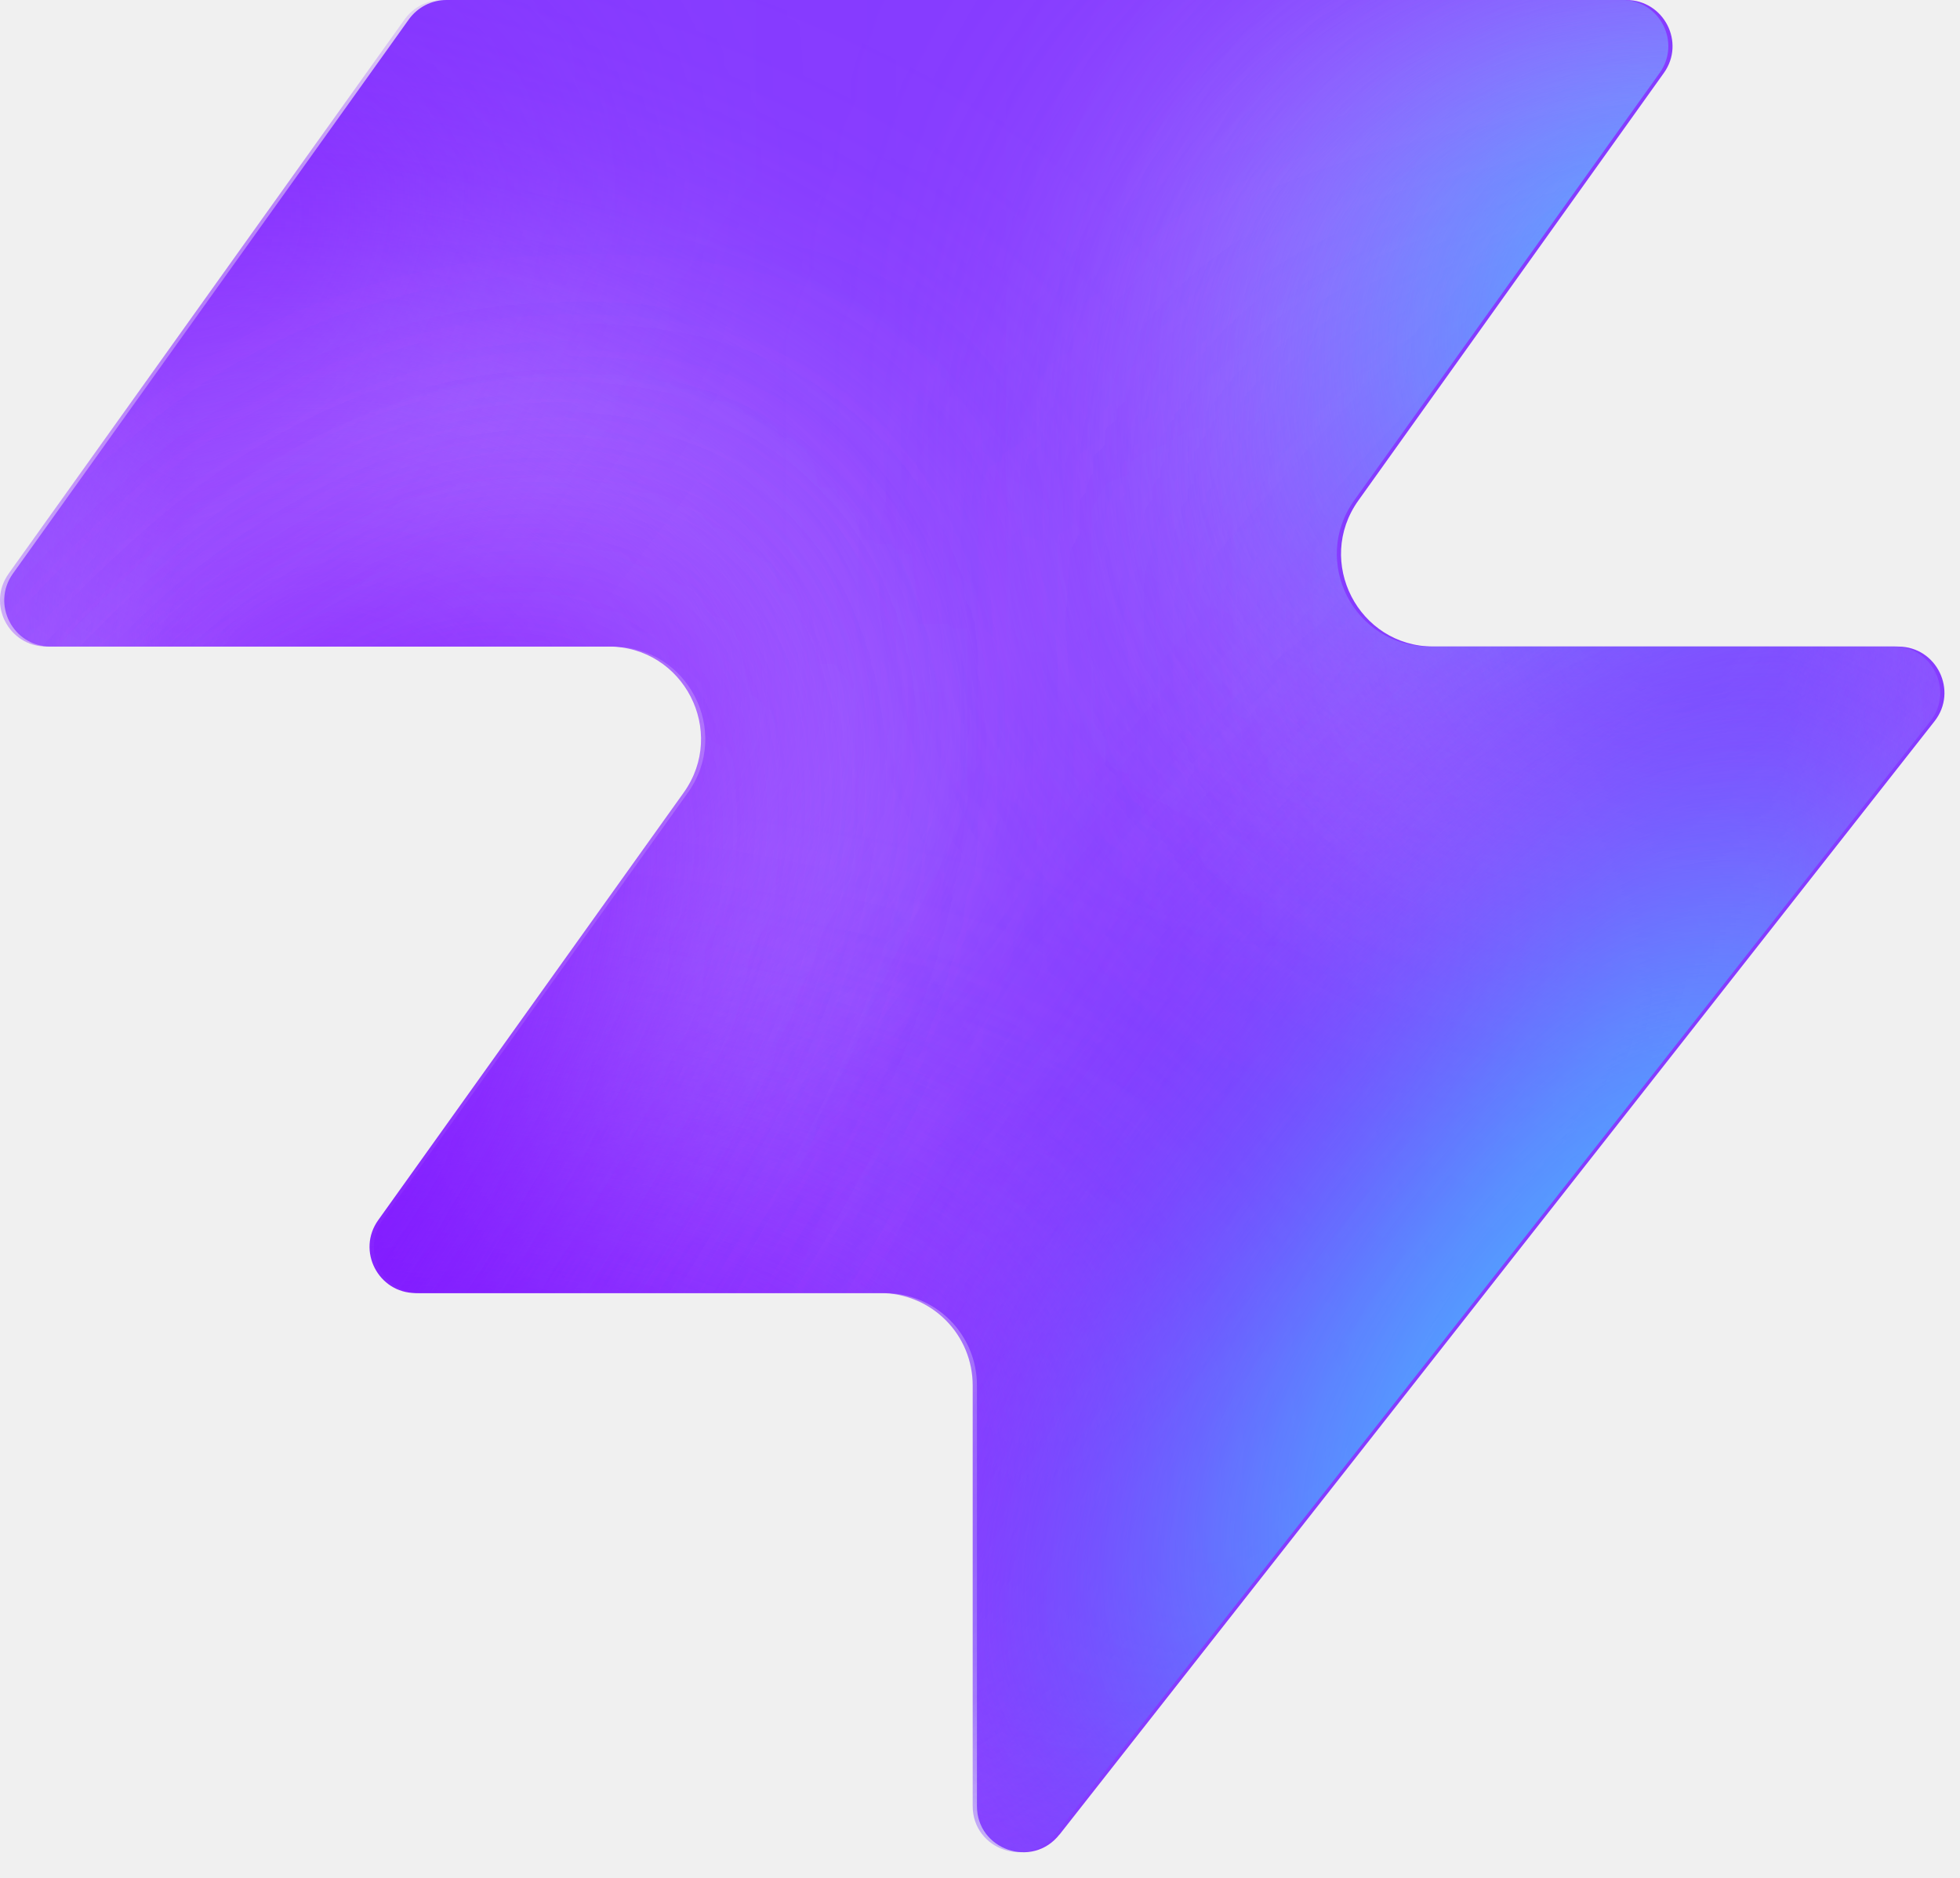
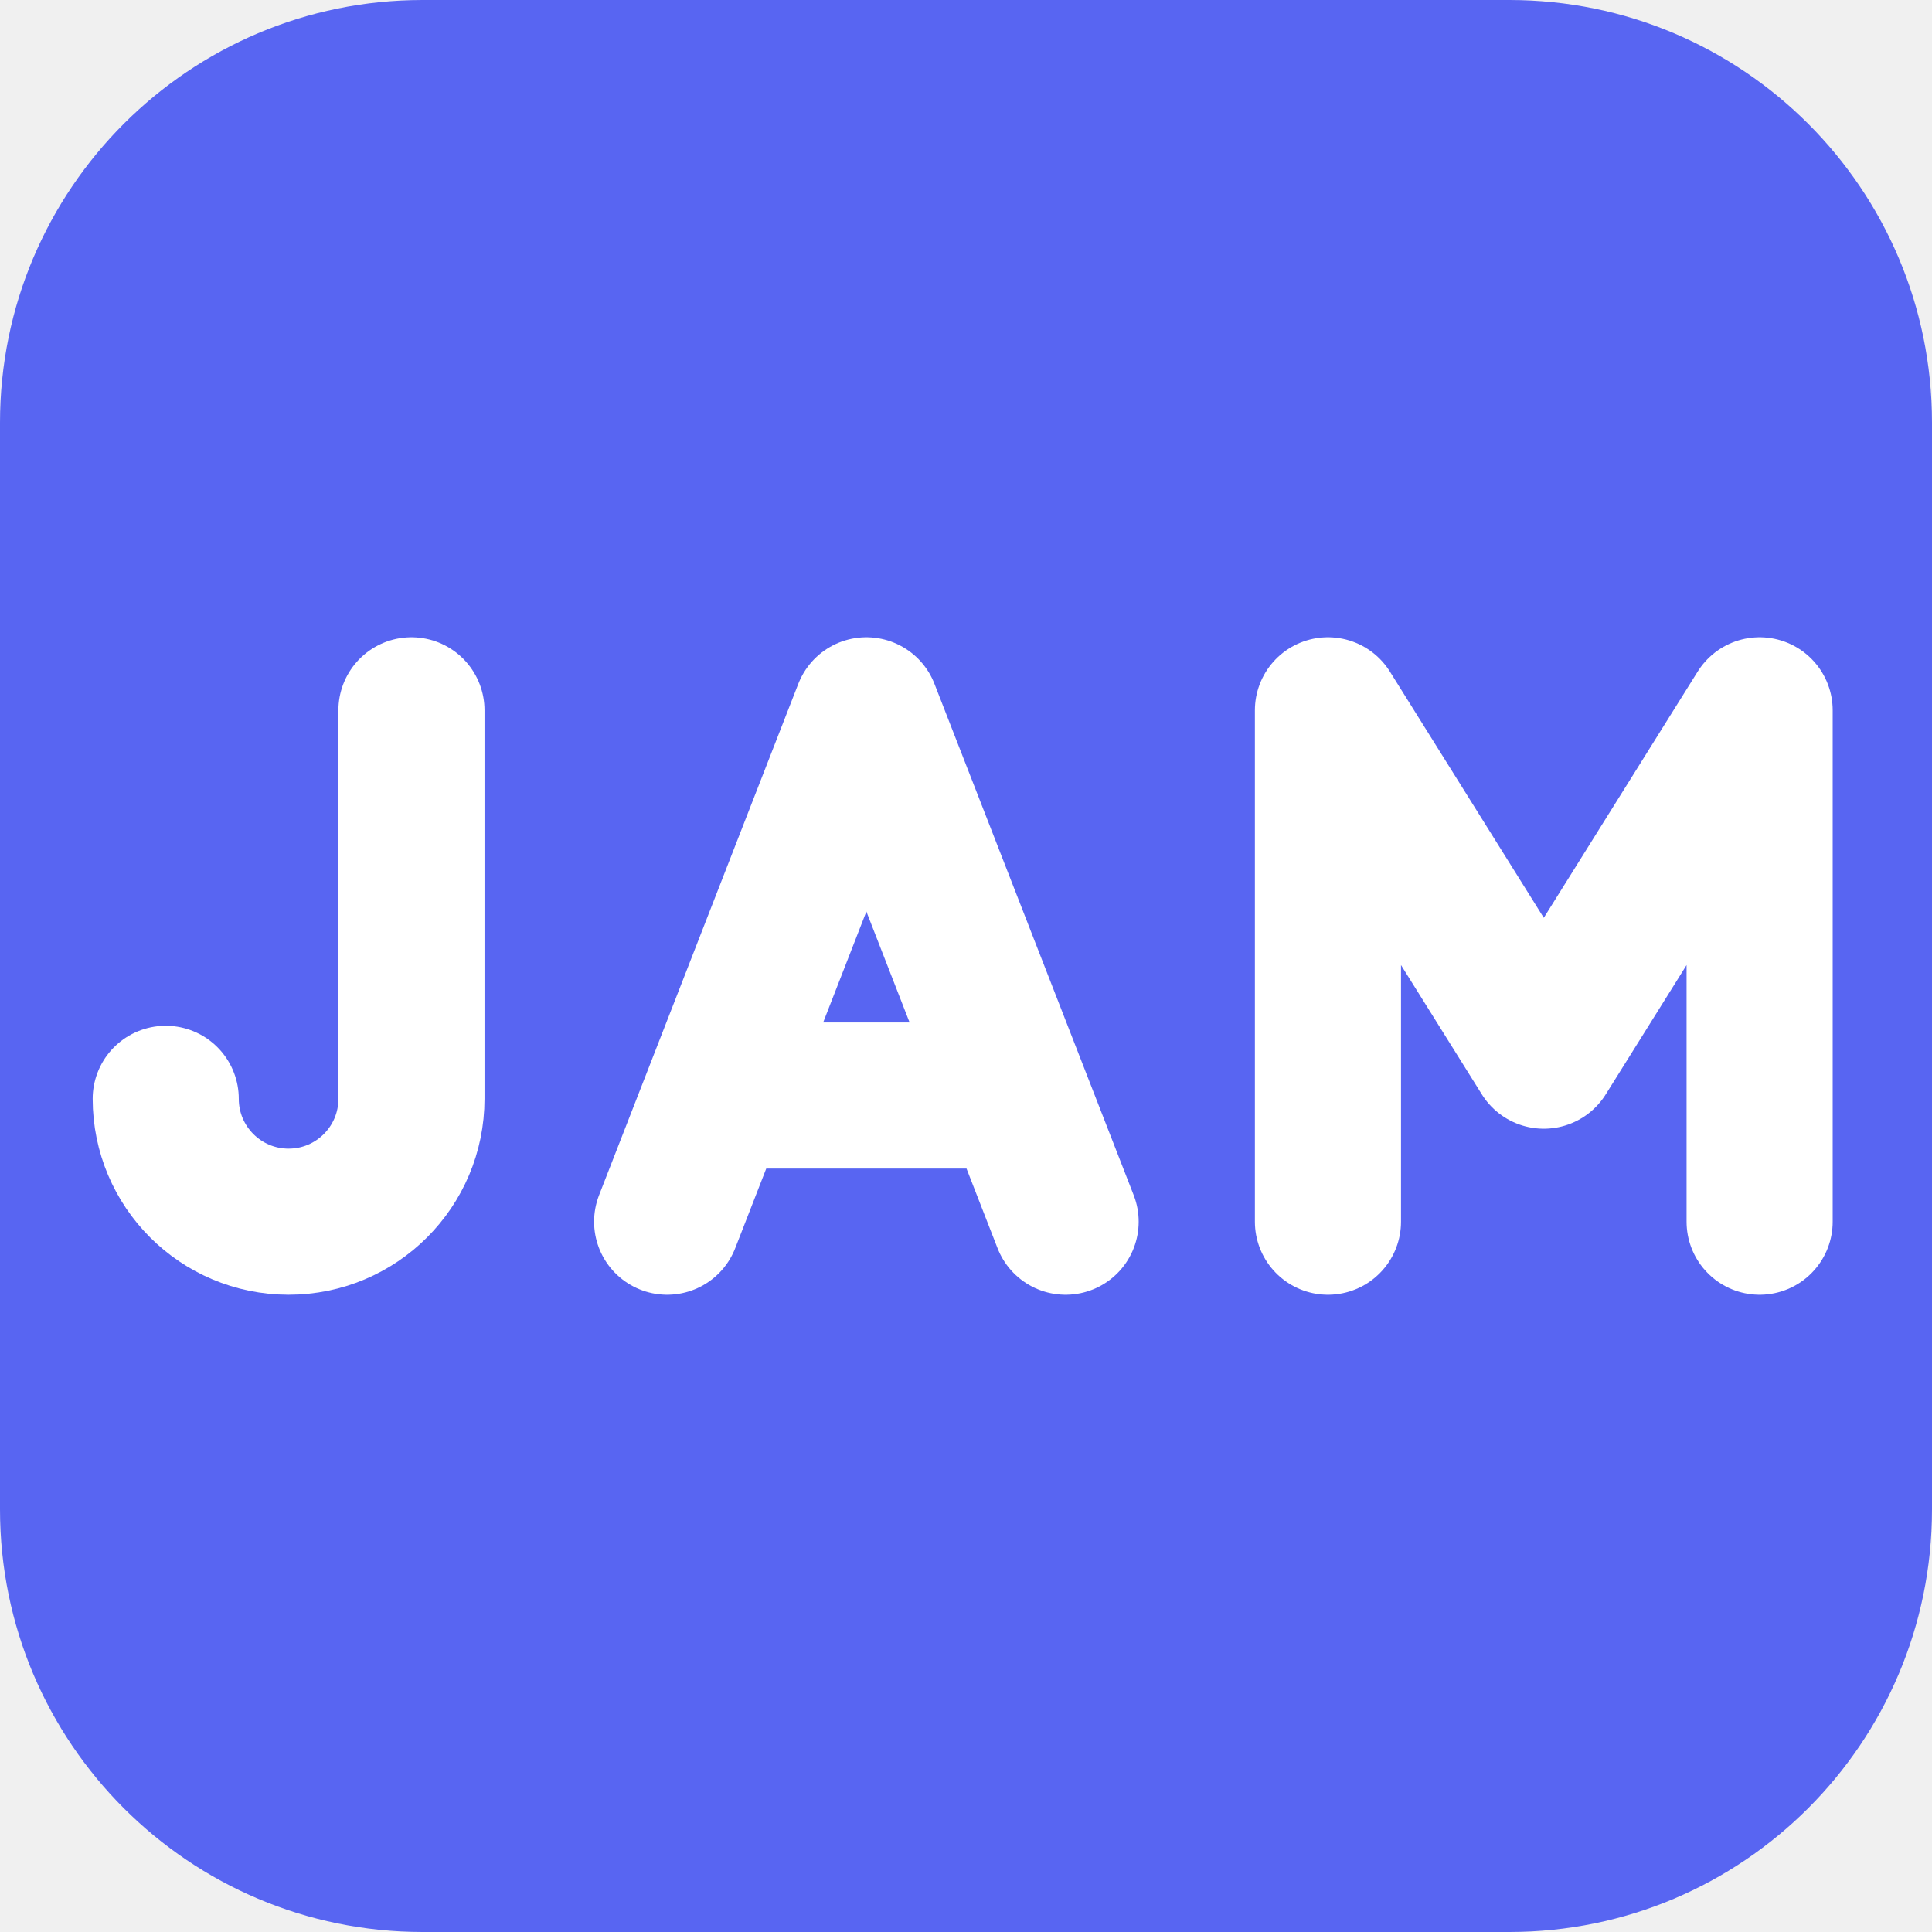
- <svg xmlns="http://www.w3.org/2000/svg" width="48" height="46" fill="none" viewBox="0 0 48 46">
-   <path fill="#863bff" d="M25.946 44.938c-.664.845-2.021.375-2.021-.698V33.937a2.26 2.26 0 0 0-2.262-2.262H10.287c-.92 0-1.456-1.04-.92-1.788l7.48-10.471c1.07-1.497 0-3.578-1.842-3.578H1.237c-.92 0-1.456-1.04-.92-1.788L10.013.474c.214-.297.556-.474.92-.474h28.894c.92 0 1.456 1.04.92 1.788l-7.48 10.471c-1.07 1.498 0 3.579 1.842 3.579h11.377c.943 0 1.473 1.088.89 1.83L25.947 44.94z" style="fill:#863bff;fill:color(display-p3 .525 .23 1);fill-opacity:1" />
-   <mask id="a" width="48" height="46" x="0" y="0" maskUnits="userSpaceOnUse" style="mask-type:alpha">
-     <path fill="#000" d="M25.842 44.938c-.664.844-2.021.375-2.021-.698V33.937a2.26 2.26 0 0 0-2.262-2.262H10.183c-.92 0-1.456-1.04-.92-1.788l7.48-10.471c1.07-1.498 0-3.579-1.842-3.579H1.133c-.92 0-1.456-1.04-.92-1.787L9.91.473c.214-.297.556-.474.92-.474h28.894c.92 0 1.456 1.04.92 1.788l-7.48 10.471c-1.07 1.498 0 3.578 1.842 3.578h11.377c.943 0 1.473 1.088.89 1.832L25.843 44.94z" style="fill:#000;fill-opacity:1" />
-   </mask>
-   <g mask="url(#a)">
-     <g filter="url(#b)">
-       <ellipse cx="5.508" cy="14.704" fill="#ede6ff" rx="5.508" ry="14.704" style="fill:#ede6ff;fill:color(display-p3 .927 .903 1);fill-opacity:1" transform="matrix(.00324 1 1 -.00324 -4.47 31.516)" />
-     </g>
-     <g filter="url(#c)">
-       <ellipse cx="10.399" cy="29.851" fill="#ede6ff" rx="10.399" ry="29.851" style="fill:#ede6ff;fill:color(display-p3 .927 .903 1);fill-opacity:1" transform="matrix(.00324 1 1 -.00324 -39.328 7.883)" />
-     </g>
-     <g filter="url(#d)">
-       <ellipse cx="5.508" cy="30.487" fill="#7e14ff" rx="5.508" ry="30.487" style="fill:#7e14ff;fill:color(display-p3 .492 .077 1);fill-opacity:1" transform="rotate(89.814 -25.913 -14.639)scale(1 -1)" />
-     </g>
-     <g filter="url(#e)">
-       <ellipse cx="5.508" cy="30.599" fill="#7e14ff" rx="5.508" ry="30.599" style="fill:#7e14ff;fill:color(display-p3 .492 .077 1);fill-opacity:1" transform="rotate(89.814 -32.644 -3.334)scale(1 -1)" />
-     </g>
-     <g filter="url(#f)">
-       <ellipse cx="5.508" cy="30.599" fill="#7e14ff" rx="5.508" ry="30.599" style="fill:#7e14ff;fill:color(display-p3 .492 .077 1);fill-opacity:1" transform="matrix(.00324 1 1 -.00324 -34.34 30.47)" />
-     </g>
-     <g filter="url(#g)">
-       <ellipse cx="14.072" cy="22.078" fill="#ede6ff" rx="14.072" ry="22.078" style="fill:#ede6ff;fill:color(display-p3 .927 .903 1);fill-opacity:1" transform="rotate(93.35 24.506 48.493)scale(-1 1)" />
-     </g>
-     <g filter="url(#h)">
-       <ellipse cx="3.47" cy="21.501" fill="#7e14ff" rx="3.47" ry="21.501" style="fill:#7e14ff;fill:color(display-p3 .492 .077 1);fill-opacity:1" transform="rotate(89.009 28.708 47.59)scale(-1 1)" />
-     </g>
-     <g filter="url(#i)">
-       <ellipse cx="3.47" cy="21.501" fill="#7e14ff" rx="3.47" ry="21.501" style="fill:#7e14ff;fill:color(display-p3 .492 .077 1);fill-opacity:1" transform="rotate(89.009 28.708 47.59)scale(-1 1)" />
-     </g>
-     <g filter="url(#j)">
-       <ellipse cx=".387" cy="8.972" fill="#7e14ff" rx="4.407" ry="29.108" style="fill:#7e14ff;fill:color(display-p3 .492 .077 1);fill-opacity:1" transform="rotate(39.51 .387 8.972)" />
-     </g>
-     <g filter="url(#k)">
-       <ellipse cx="47.523" cy="-6.092" fill="#7e14ff" rx="4.407" ry="29.108" style="fill:#7e14ff;fill:color(display-p3 .492 .077 1);fill-opacity:1" transform="rotate(37.892 47.523 -6.092)" />
-     </g>
-     <g filter="url(#l)">
-       <ellipse cx="41.412" cy="6.333" fill="#47bfff" rx="5.971" ry="9.665" style="fill:#47bfff;fill:color(display-p3 .28 .748 1);fill-opacity:1" transform="rotate(37.892 41.412 6.333)" />
-     </g>
-     <g filter="url(#m)">
-       <ellipse cx="-1.879" cy="38.332" fill="#7e14ff" rx="4.407" ry="29.108" style="fill:#7e14ff;fill:color(display-p3 .492 .077 1);fill-opacity:1" transform="rotate(37.892 -1.88 38.332)" />
-     </g>
-     <g filter="url(#n)">
-       <ellipse cx="-1.879" cy="38.332" fill="#7e14ff" rx="4.407" ry="29.108" style="fill:#7e14ff;fill:color(display-p3 .492 .077 1);fill-opacity:1" transform="rotate(37.892 -1.88 38.332)" />
-     </g>
-     <g filter="url(#o)">
-       <ellipse cx="35.651" cy="29.907" fill="#7e14ff" rx="4.407" ry="29.108" style="fill:#7e14ff;fill:color(display-p3 .492 .077 1);fill-opacity:1" transform="rotate(37.892 35.651 29.907)" />
-     </g>
-     <g filter="url(#p)">
-       <ellipse cx="38.418" cy="32.4" fill="#47bfff" rx="5.971" ry="15.297" style="fill:#47bfff;fill:color(display-p3 .28 .748 1);fill-opacity:1" transform="rotate(37.892 38.418 32.4)" />
-     </g>
+ <svg xmlns="http://www.w3.org/2000/svg" viewBox="0 0 64 64">
+   <rect width="64" height="64" rx="14" fill="#5865f2" />
+   <g fill="none" stroke="#fff" stroke-width="4.4" stroke-linecap="round" stroke-linejoin="round" transform="translate(32 32) scale(1.1) translate(-32 -32)">
+     <path d="M15.3 24.3V36a3.7 3.7 0 0 1-7.4 0" />
+     <path d="M23 39.7 29 24.3l6 15.4M25.4 35.9h7.2" />
+     <path d="M42.9 39.7V24.3l6.5 10.4 6.5-10.4v15.4" />
  </g>
-   <defs>
-     <filter id="b" width="60.045" height="41.654" x="-19.77" y="16.149" color-interpolation-filters="sRGB" filterUnits="userSpaceOnUse">
-       <feFlood flood-opacity="0" result="BackgroundImageFix" />
-       <feBlend in="SourceGraphic" in2="BackgroundImageFix" result="shape" />
-       <feGaussianBlur result="effect1_foregroundBlur_2002_17158" stdDeviation="7.659" />
-     </filter>
-     <filter id="c" width="90.34" height="51.437" x="-54.613" y="-7.533" color-interpolation-filters="sRGB" filterUnits="userSpaceOnUse">
-       <feFlood flood-opacity="0" result="BackgroundImageFix" />
-       <feBlend in="SourceGraphic" in2="BackgroundImageFix" result="shape" />
-       <feGaussianBlur result="effect1_foregroundBlur_2002_17158" stdDeviation="7.659" />
-     </filter>
-     <filter id="d" width="79.355" height="29.4" x="-49.64" y="2.03" color-interpolation-filters="sRGB" filterUnits="userSpaceOnUse">
-       <feFlood flood-opacity="0" result="BackgroundImageFix" />
-       <feBlend in="SourceGraphic" in2="BackgroundImageFix" result="shape" />
-       <feGaussianBlur result="effect1_foregroundBlur_2002_17158" stdDeviation="4.596" />
-     </filter>
-     <filter id="e" width="79.579" height="29.4" x="-45.045" y="20.029" color-interpolation-filters="sRGB" filterUnits="userSpaceOnUse">
-       <feFlood flood-opacity="0" result="BackgroundImageFix" />
-       <feBlend in="SourceGraphic" in2="BackgroundImageFix" result="shape" />
-       <feGaussianBlur result="effect1_foregroundBlur_2002_17158" stdDeviation="4.596" />
-     </filter>
-     <filter id="f" width="79.579" height="29.4" x="-43.513" y="21.178" color-interpolation-filters="sRGB" filterUnits="userSpaceOnUse">
-       <feFlood flood-opacity="0" result="BackgroundImageFix" />
-       <feBlend in="SourceGraphic" in2="BackgroundImageFix" result="shape" />
-       <feGaussianBlur result="effect1_foregroundBlur_2002_17158" stdDeviation="4.596" />
-     </filter>
-     <filter id="g" width="74.749" height="58.852" x="15.756" y="-17.901" color-interpolation-filters="sRGB" filterUnits="userSpaceOnUse">
-       <feFlood flood-opacity="0" result="BackgroundImageFix" />
-       <feBlend in="SourceGraphic" in2="BackgroundImageFix" result="shape" />
-       <feGaussianBlur result="effect1_foregroundBlur_2002_17158" stdDeviation="7.659" />
-     </filter>
-     <filter id="h" width="61.377" height="25.362" x="23.548" y="2.284" color-interpolation-filters="sRGB" filterUnits="userSpaceOnUse">
-       <feFlood flood-opacity="0" result="BackgroundImageFix" />
-       <feBlend in="SourceGraphic" in2="BackgroundImageFix" result="shape" />
-       <feGaussianBlur result="effect1_foregroundBlur_2002_17158" stdDeviation="4.596" />
-     </filter>
-     <filter id="i" width="61.377" height="25.362" x="23.548" y="2.284" color-interpolation-filters="sRGB" filterUnits="userSpaceOnUse">
-       <feFlood flood-opacity="0" result="BackgroundImageFix" />
-       <feBlend in="SourceGraphic" in2="BackgroundImageFix" result="shape" />
-       <feGaussianBlur result="effect1_foregroundBlur_2002_17158" stdDeviation="4.596" />
-     </filter>
-     <filter id="j" width="56.045" height="63.649" x="-27.636" y="-22.853" color-interpolation-filters="sRGB" filterUnits="userSpaceOnUse">
-       <feFlood flood-opacity="0" result="BackgroundImageFix" />
-       <feBlend in="SourceGraphic" in2="BackgroundImageFix" result="shape" />
-       <feGaussianBlur result="effect1_foregroundBlur_2002_17158" stdDeviation="4.596" />
-     </filter>
-     <filter id="k" width="54.814" height="64.646" x="20.116" y="-38.415" color-interpolation-filters="sRGB" filterUnits="userSpaceOnUse">
-       <feFlood flood-opacity="0" result="BackgroundImageFix" />
-       <feBlend in="SourceGraphic" in2="BackgroundImageFix" result="shape" />
-       <feGaussianBlur result="effect1_foregroundBlur_2002_17158" stdDeviation="4.596" />
-     </filter>
-     <filter id="l" width="33.541" height="35.313" x="24.641" y="-11.323" color-interpolation-filters="sRGB" filterUnits="userSpaceOnUse">
-       <feFlood flood-opacity="0" result="BackgroundImageFix" />
-       <feBlend in="SourceGraphic" in2="BackgroundImageFix" result="shape" />
-       <feGaussianBlur result="effect1_foregroundBlur_2002_17158" stdDeviation="4.596" />
-     </filter>
-     <filter id="m" width="54.814" height="64.646" x="-29.286" y="6.009" color-interpolation-filters="sRGB" filterUnits="userSpaceOnUse">
-       <feFlood flood-opacity="0" result="BackgroundImageFix" />
-       <feBlend in="SourceGraphic" in2="BackgroundImageFix" result="shape" />
-       <feGaussianBlur result="effect1_foregroundBlur_2002_17158" stdDeviation="4.596" />
-     </filter>
-     <filter id="n" width="54.814" height="64.646" x="-29.286" y="6.009" color-interpolation-filters="sRGB" filterUnits="userSpaceOnUse">
-       <feFlood flood-opacity="0" result="BackgroundImageFix" />
-       <feBlend in="SourceGraphic" in2="BackgroundImageFix" result="shape" />
-       <feGaussianBlur result="effect1_foregroundBlur_2002_17158" stdDeviation="4.596" />
-     </filter>
-     <filter id="o" width="54.814" height="64.646" x="8.244" y="-2.416" color-interpolation-filters="sRGB" filterUnits="userSpaceOnUse">
-       <feFlood flood-opacity="0" result="BackgroundImageFix" />
-       <feBlend in="SourceGraphic" in2="BackgroundImageFix" result="shape" />
-       <feGaussianBlur result="effect1_foregroundBlur_2002_17158" stdDeviation="4.596" />
-     </filter>
-     <filter id="p" width="39.409" height="43.623" x="18.713" y="10.588" color-interpolation-filters="sRGB" filterUnits="userSpaceOnUse">
-       <feFlood flood-opacity="0" result="BackgroundImageFix" />
-       <feBlend in="SourceGraphic" in2="BackgroundImageFix" result="shape" />
-       <feGaussianBlur result="effect1_foregroundBlur_2002_17158" stdDeviation="4.596" />
-     </filter>
-   </defs>
</svg>
